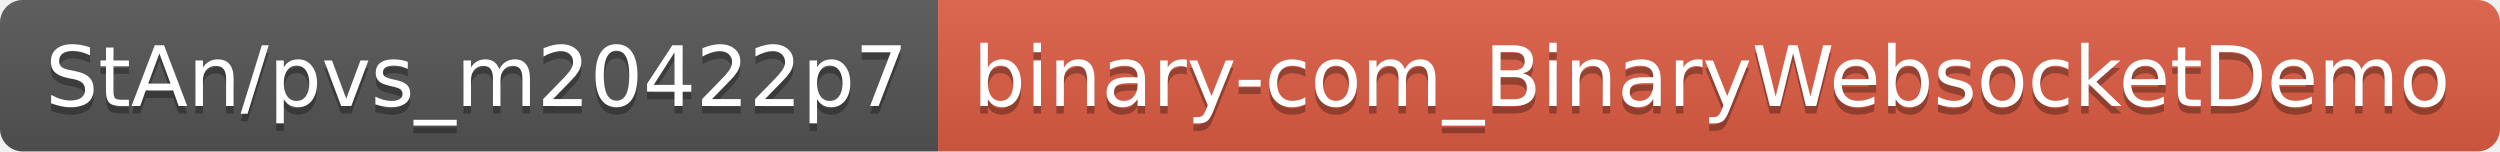
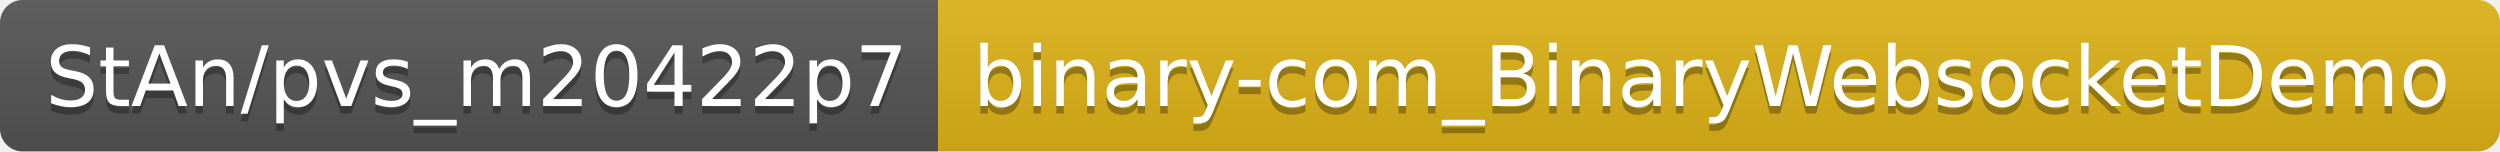
<svg xmlns="http://www.w3.org/2000/svg" width="330.2" height="20">
  <linearGradient id="smooth" x2="0" y2="100%">
    <stop offset="0" stop-color="#bbb" stop-opacity=".1" />
    <stop offset="1" stop-opacity=".1" />
  </linearGradient>
  <clipPath id="round">
    <rect width="330.2" height="20" rx="3" fill="#fff" />
  </clipPath>
  <g clip-path="url(#round)">
    <rect width="123.9" height="20" fill="#555" />
-     <rect x="123.9" width="206.3" height="20" fill="#e05d44" />
+     <rect x="123.9" width="206.3" height="20" fill="#dfb317" />
    <rect width="330.2" height="20" fill="url(#smooth)" />
  </g>
  <g fill="#fff" text-anchor="middle" font-family="DejaVu Sans,Verdana,Geneva,sans-serif" font-size="110">
    <text x="629.5" y="150" fill="#010101" fill-opacity=".3" transform="scale(0.1)" textLength="1139.0" lengthAdjust="spacing">StAn/pvs_m20422p7</text>
    <text x="629.5" y="140" transform="scale(0.1)" textLength="1139.0" lengthAdjust="spacing">StAn/pvs_m20422p7</text>
    <text x="2260.5" y="150" fill="#010101" fill-opacity=".3" transform="scale(0.1)" textLength="1963.0" lengthAdjust="spacing">binary-com_BinaryWebsocketDemo</text>
    <text x="2260.5" y="140" transform="scale(0.1)" textLength="1963.0" lengthAdjust="spacing">binary-com_BinaryWebsocketDemo</text>
  </g>
</svg>
